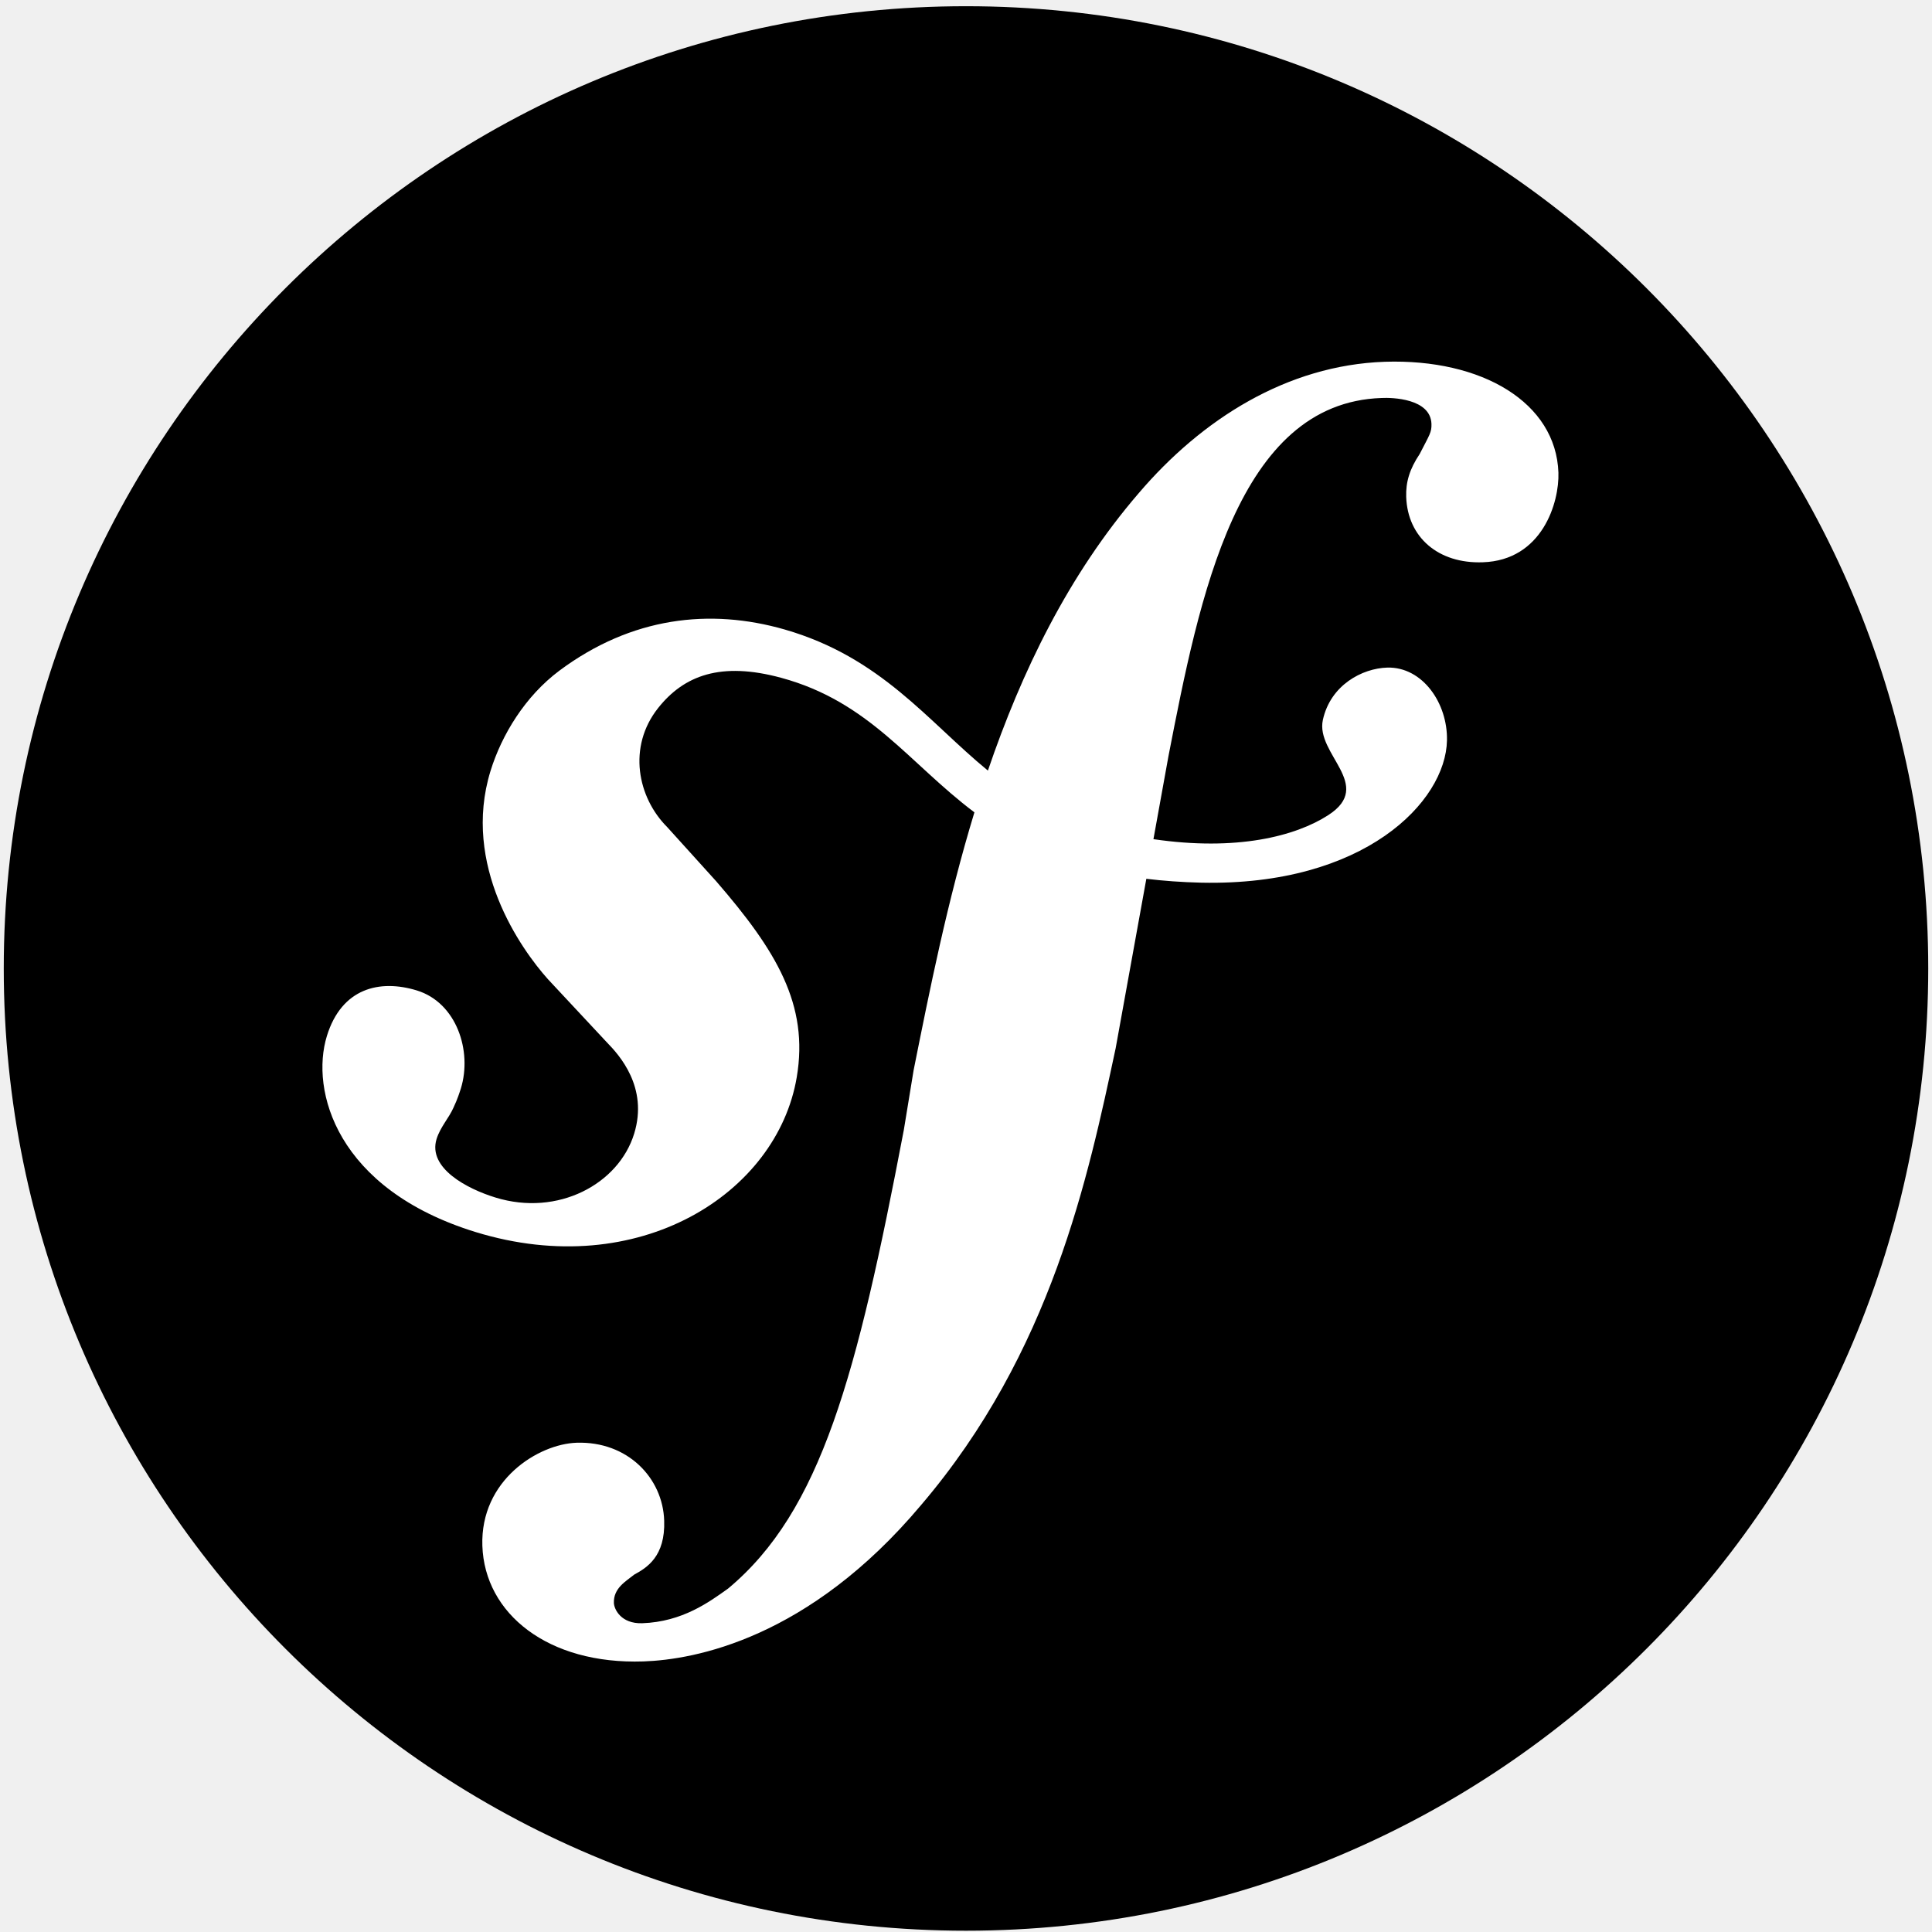
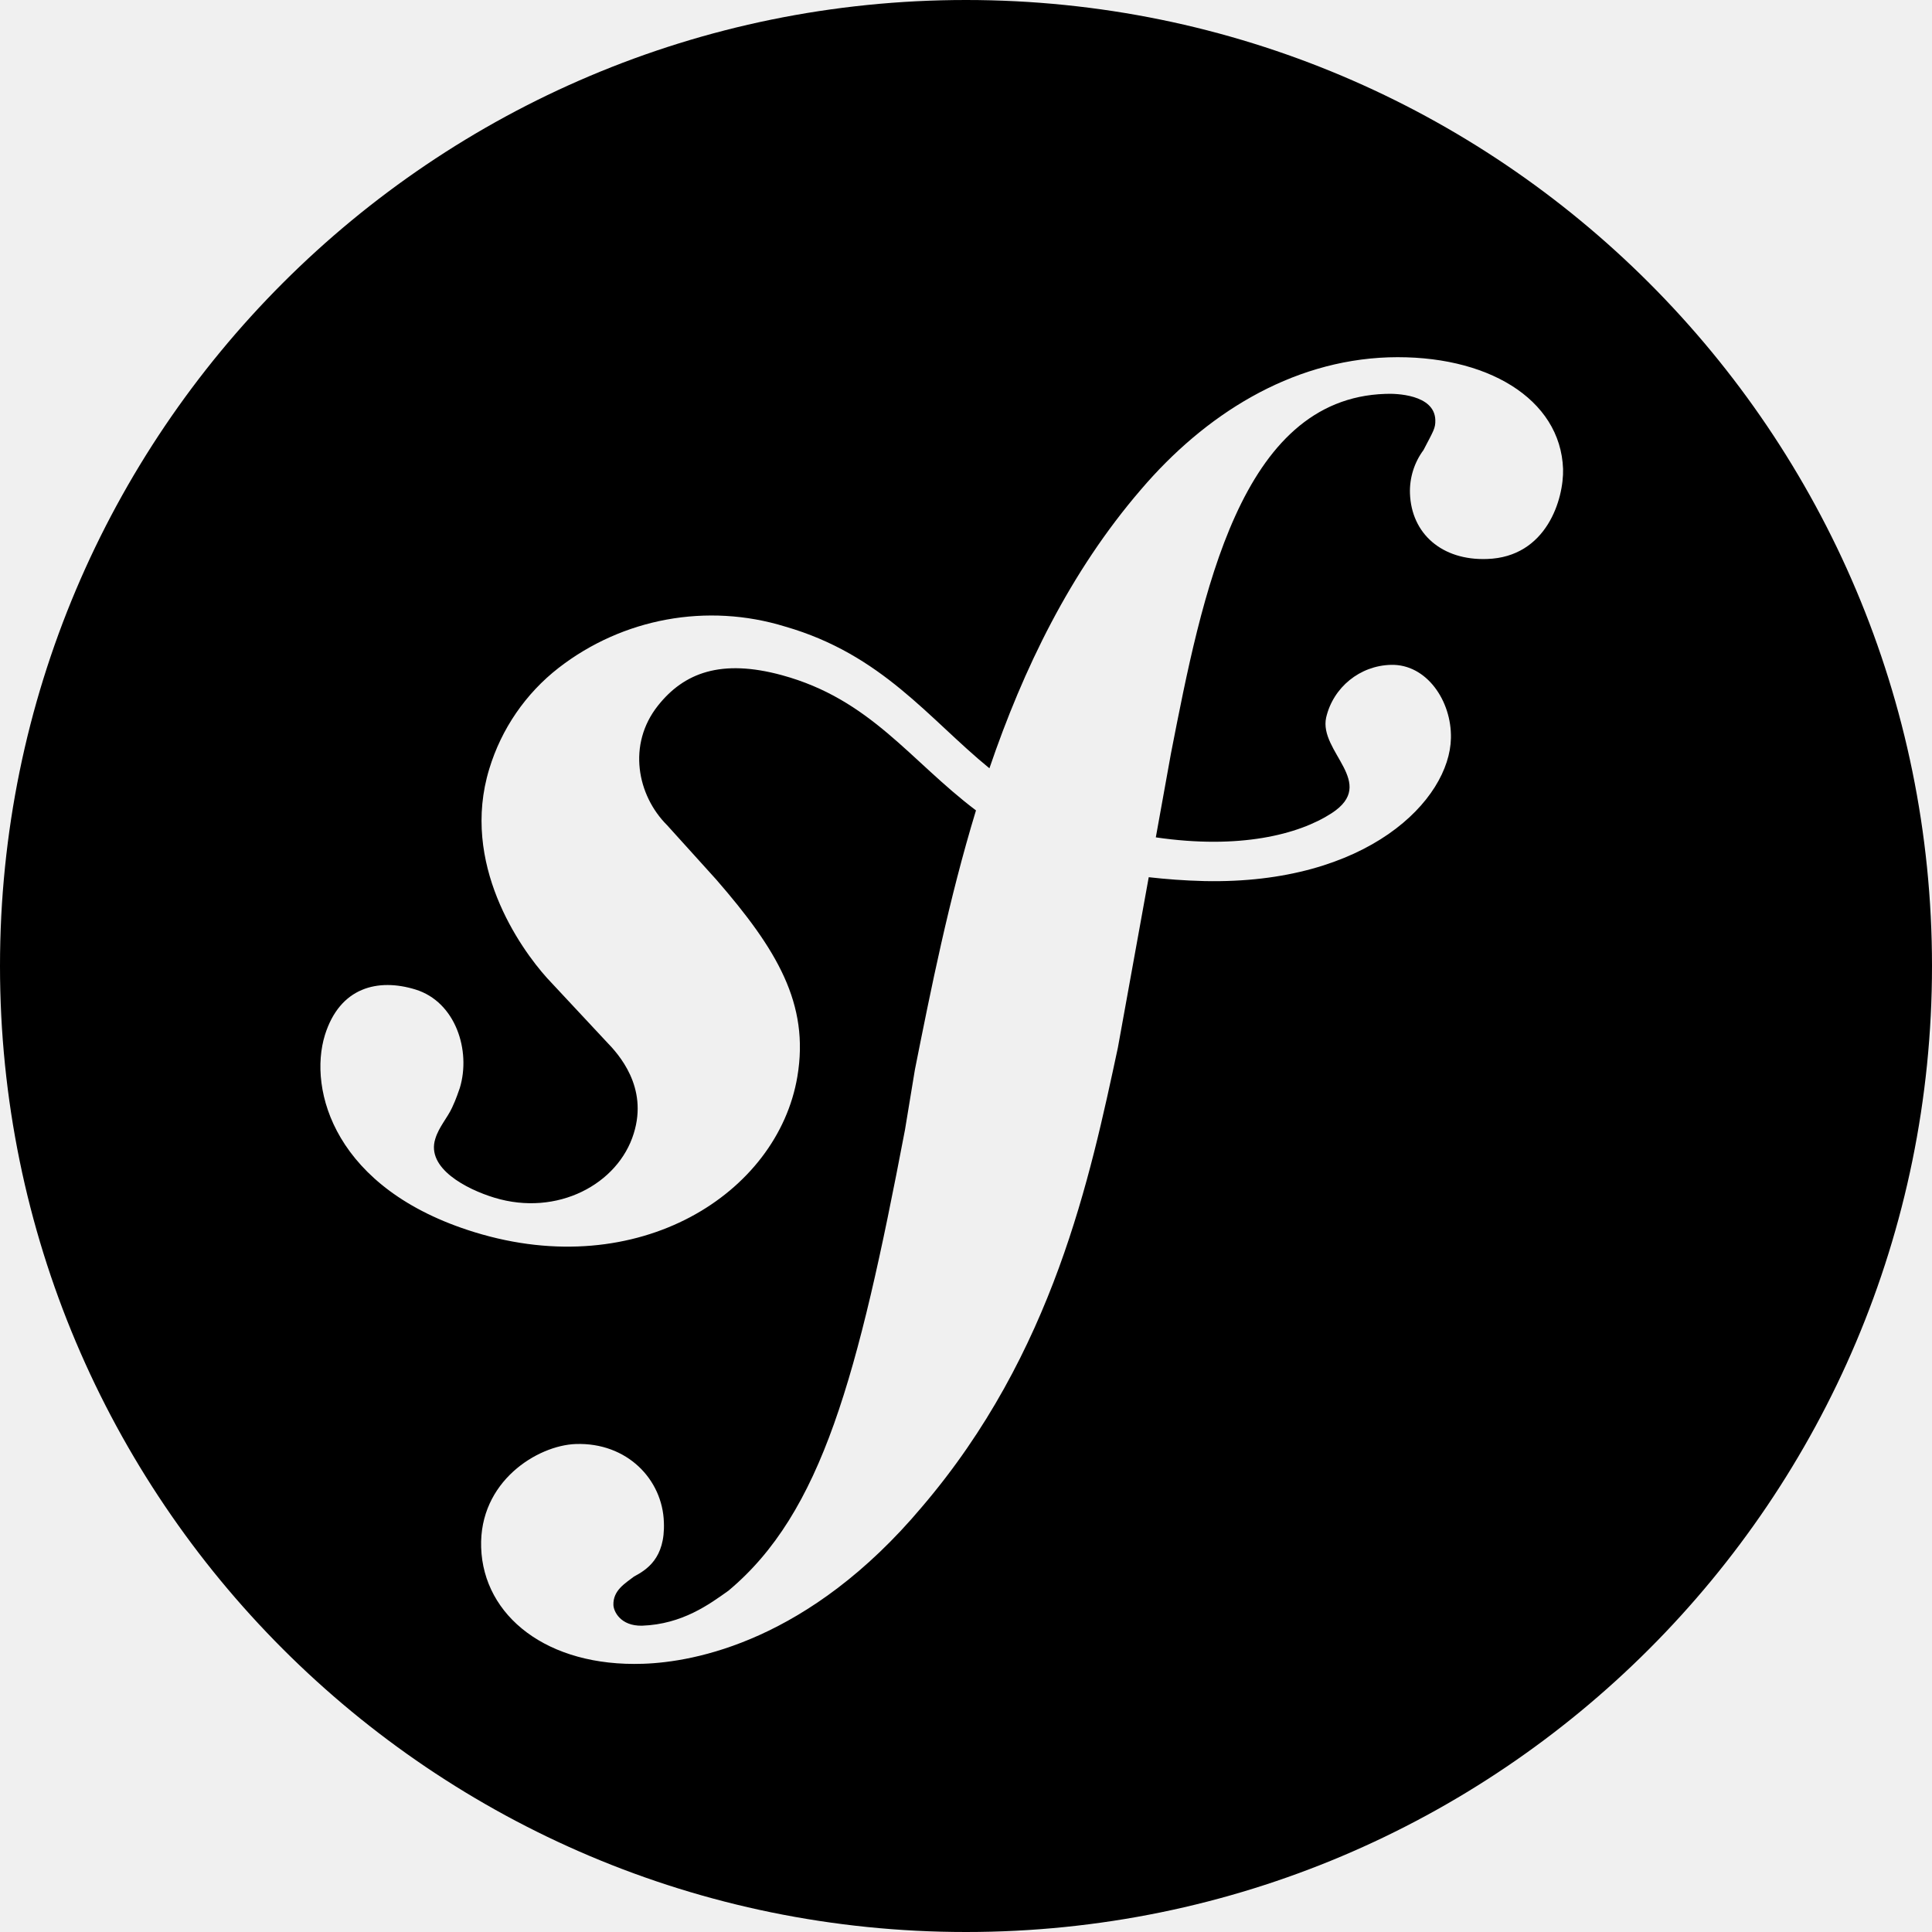
- <svg xmlns="http://www.w3.org/2000/svg" width="800px" height="800px" viewBox="-0.5 0 257 257" version="1.1" preserveAspectRatio="xMidYMid">
-   <g>
-     <circle fill="currentColor" cx="128" cy="128.827" r="128">
- 
- </circle>
-     <path d="M183.706,48.124 C170.72,48.577 159.386,55.733 150.949,65.634 C141.607,76.489 135.392,89.364 130.914,102.506 C122.904,95.941 116.724,87.442 103.873,83.736 C93.94,80.884 83.507,82.062 73.913,89.21 C69.368,92.605 66.237,97.737 64.748,102.561 C60.893,115.098 68.801,126.255 72.393,130.261 L80.246,138.677 C81.865,140.327 85.764,144.632 83.858,150.804 C81.798,157.515 73.708,161.859 65.41,159.299 C61.704,158.169 56.379,155.408 57.572,151.52 C58.065,149.929 59.203,148.74 59.813,147.365 C60.373,146.184 60.64,145.298 60.81,144.778 C62.326,139.827 60.255,133.388 54.953,131.753 C50.007,130.237 44.946,131.438 42.984,137.807 C40.759,145.042 44.221,158.173 62.767,163.891 C84.496,170.567 102.877,158.736 105.484,143.305 C107.126,133.64 102.762,126.46 94.767,117.224 L88.253,110.021 C84.307,106.079 82.952,99.36 87.036,94.196 C90.482,89.84 95.39,87.981 103.428,90.167 C115.161,93.353 120.391,101.494 129.119,108.06 C125.515,119.879 123.16,131.742 121.029,142.379 L119.729,150.311 C113.491,183.032 108.729,200.999 96.354,211.314 C93.861,213.087 90.297,215.741 84.925,215.926 C82.109,216.013 81.199,214.075 81.16,213.232 C81.093,211.255 82.759,210.349 83.866,209.459 C85.52,208.557 88.021,207.061 87.851,202.268 C87.67,196.604 82.979,191.693 76.197,191.917 C71.117,192.091 63.374,196.872 63.665,205.623 C63.968,214.662 72.393,221.436 85.094,221.007 C91.884,220.774 107.047,218.01 121.99,200.247 C139.382,179.885 144.246,156.542 147.905,139.457 L151.989,116.901 C154.258,117.173 156.684,117.354 159.323,117.417 C180.984,117.874 191.819,106.654 191.98,98.493 C192.087,93.554 188.739,88.694 184.052,88.804 C180.697,88.899 176.482,91.132 175.47,95.772 C174.482,100.324 182.363,104.432 176.203,108.422 C171.827,111.254 163.982,113.25 152.934,111.628 L154.943,100.525 C159.043,79.47 164.1,53.571 183.284,52.941 C184.682,52.87 189.798,53.004 189.917,56.387 C189.952,57.517 189.672,57.805 188.349,60.392 C187.002,62.409 186.494,64.126 186.557,66.099 C186.742,71.475 190.83,75.008 196.742,74.795 C204.658,74.539 206.935,66.832 206.805,62.874 C206.486,53.575 196.683,47.699 183.706,48.124 L183.706,48.124 Z" fill="#FFFFFF">
- 
- </path>
-   </g>
+ <svg xmlns="http://www.w3.org/2000/svg" fill="currentcolor" width="800px" height="800px" viewBox="0 0 24 24" role="img">
+   <path d="M24 12c0 6.628-5.372 12-12 12S0 18.628 0 12 5.372 0 12 0s12 5.372 12 12zm-6.753-7.561c-1.22.042-2.283.715-3.075 1.644-.878 1.02-1.461 2.229-1.881 3.461-.753-.614-1.332-1.414-2.539-1.761-.966-.297-2.015-.105-2.813.514-.41.319-.71.757-.861 1.254-.36 1.176.381 2.225.719 2.6l.737.79c.15.154.519.56.339 1.138-.193.631-.951 1.037-1.732.799-.348-.106-.848-.366-.734-.73.045-.15.152-.263.21-.391.052-.11.077-.194.095-.242.141-.465-.053-1.07-.551-1.223-.465-.143-.939-.03-1.125.566-.209.68.117 1.913 1.86 2.449 2.04.628 3.765-.484 4.009-1.932.153-.907-.255-1.582-1.006-2.447l-.612-.677c-.371-.37-.497-1.002-.114-1.485.324-.409.785-.584 1.539-.379 1.103.3 1.594 1.063 2.412 1.68-.338 1.11-.56 2.223-.759 3.222l-.123.746c-.585 3.07-1.033 4.757-2.194 5.726-.234.166-.57.416-1.073.434-.266.005-.352-.176-.355-.257-.006-.184.15-.271.255-.353.154-.083.39-.224.372-.674-.016-.532-.456-.994-1.094-.973-.477.017-1.203.465-1.176 1.286.028.85.819 1.485 2.012 1.444.638-.021 2.062-.281 3.464-1.949 1.633-1.911 2.09-4.101 2.434-5.706l.383-2.116c.213.024.441.042.69.048 2.032.044 3.049-1.01 3.064-1.776.01-.464-.304-.921-.744-.91-.386.009-.718.278-.806.654-.094.428.646.813.068 1.189-.41.266-1.146.452-2.184.3l.188-1.042c.386-1.976.859-4.407 2.661-4.467.132-.007.612.006.623.323.003.105-.022.134-.147.375-.115.155-.174.345-.168.537.017.504.4.836.957.816.743-.023.955-.748.945-1.119-.032-.874-.952-1.424-2.17-1.386z" />
</svg>
